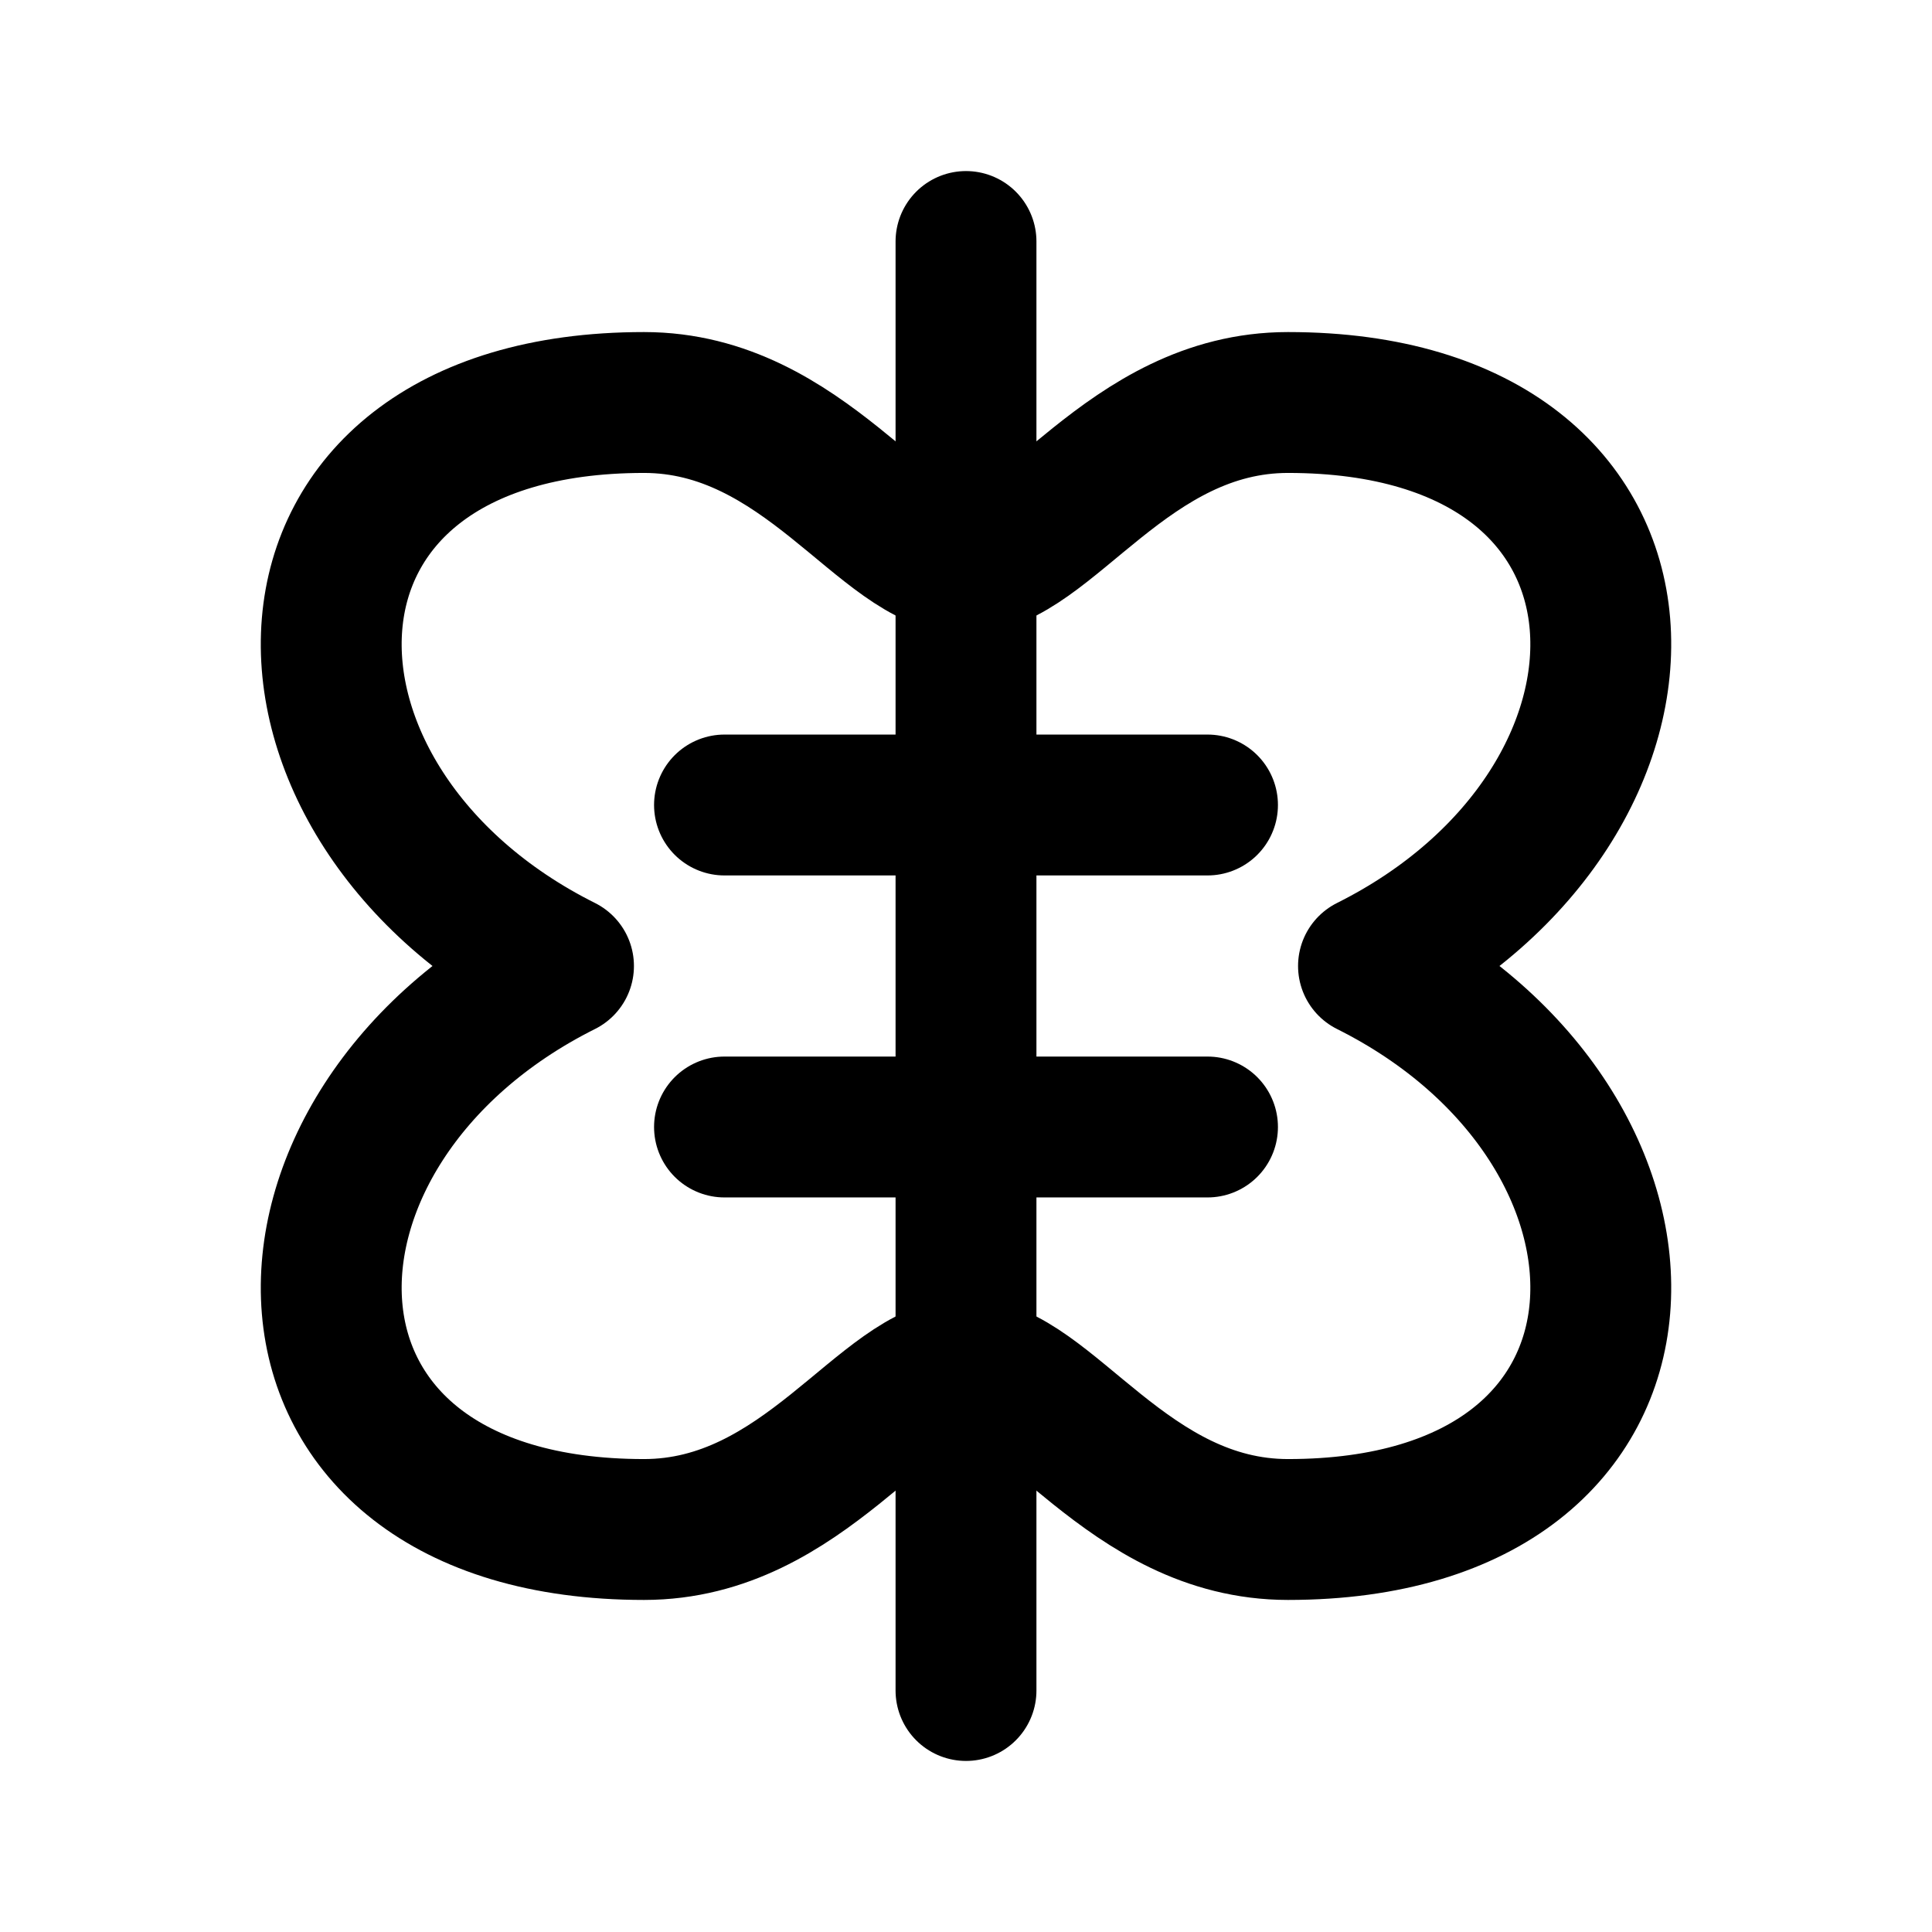
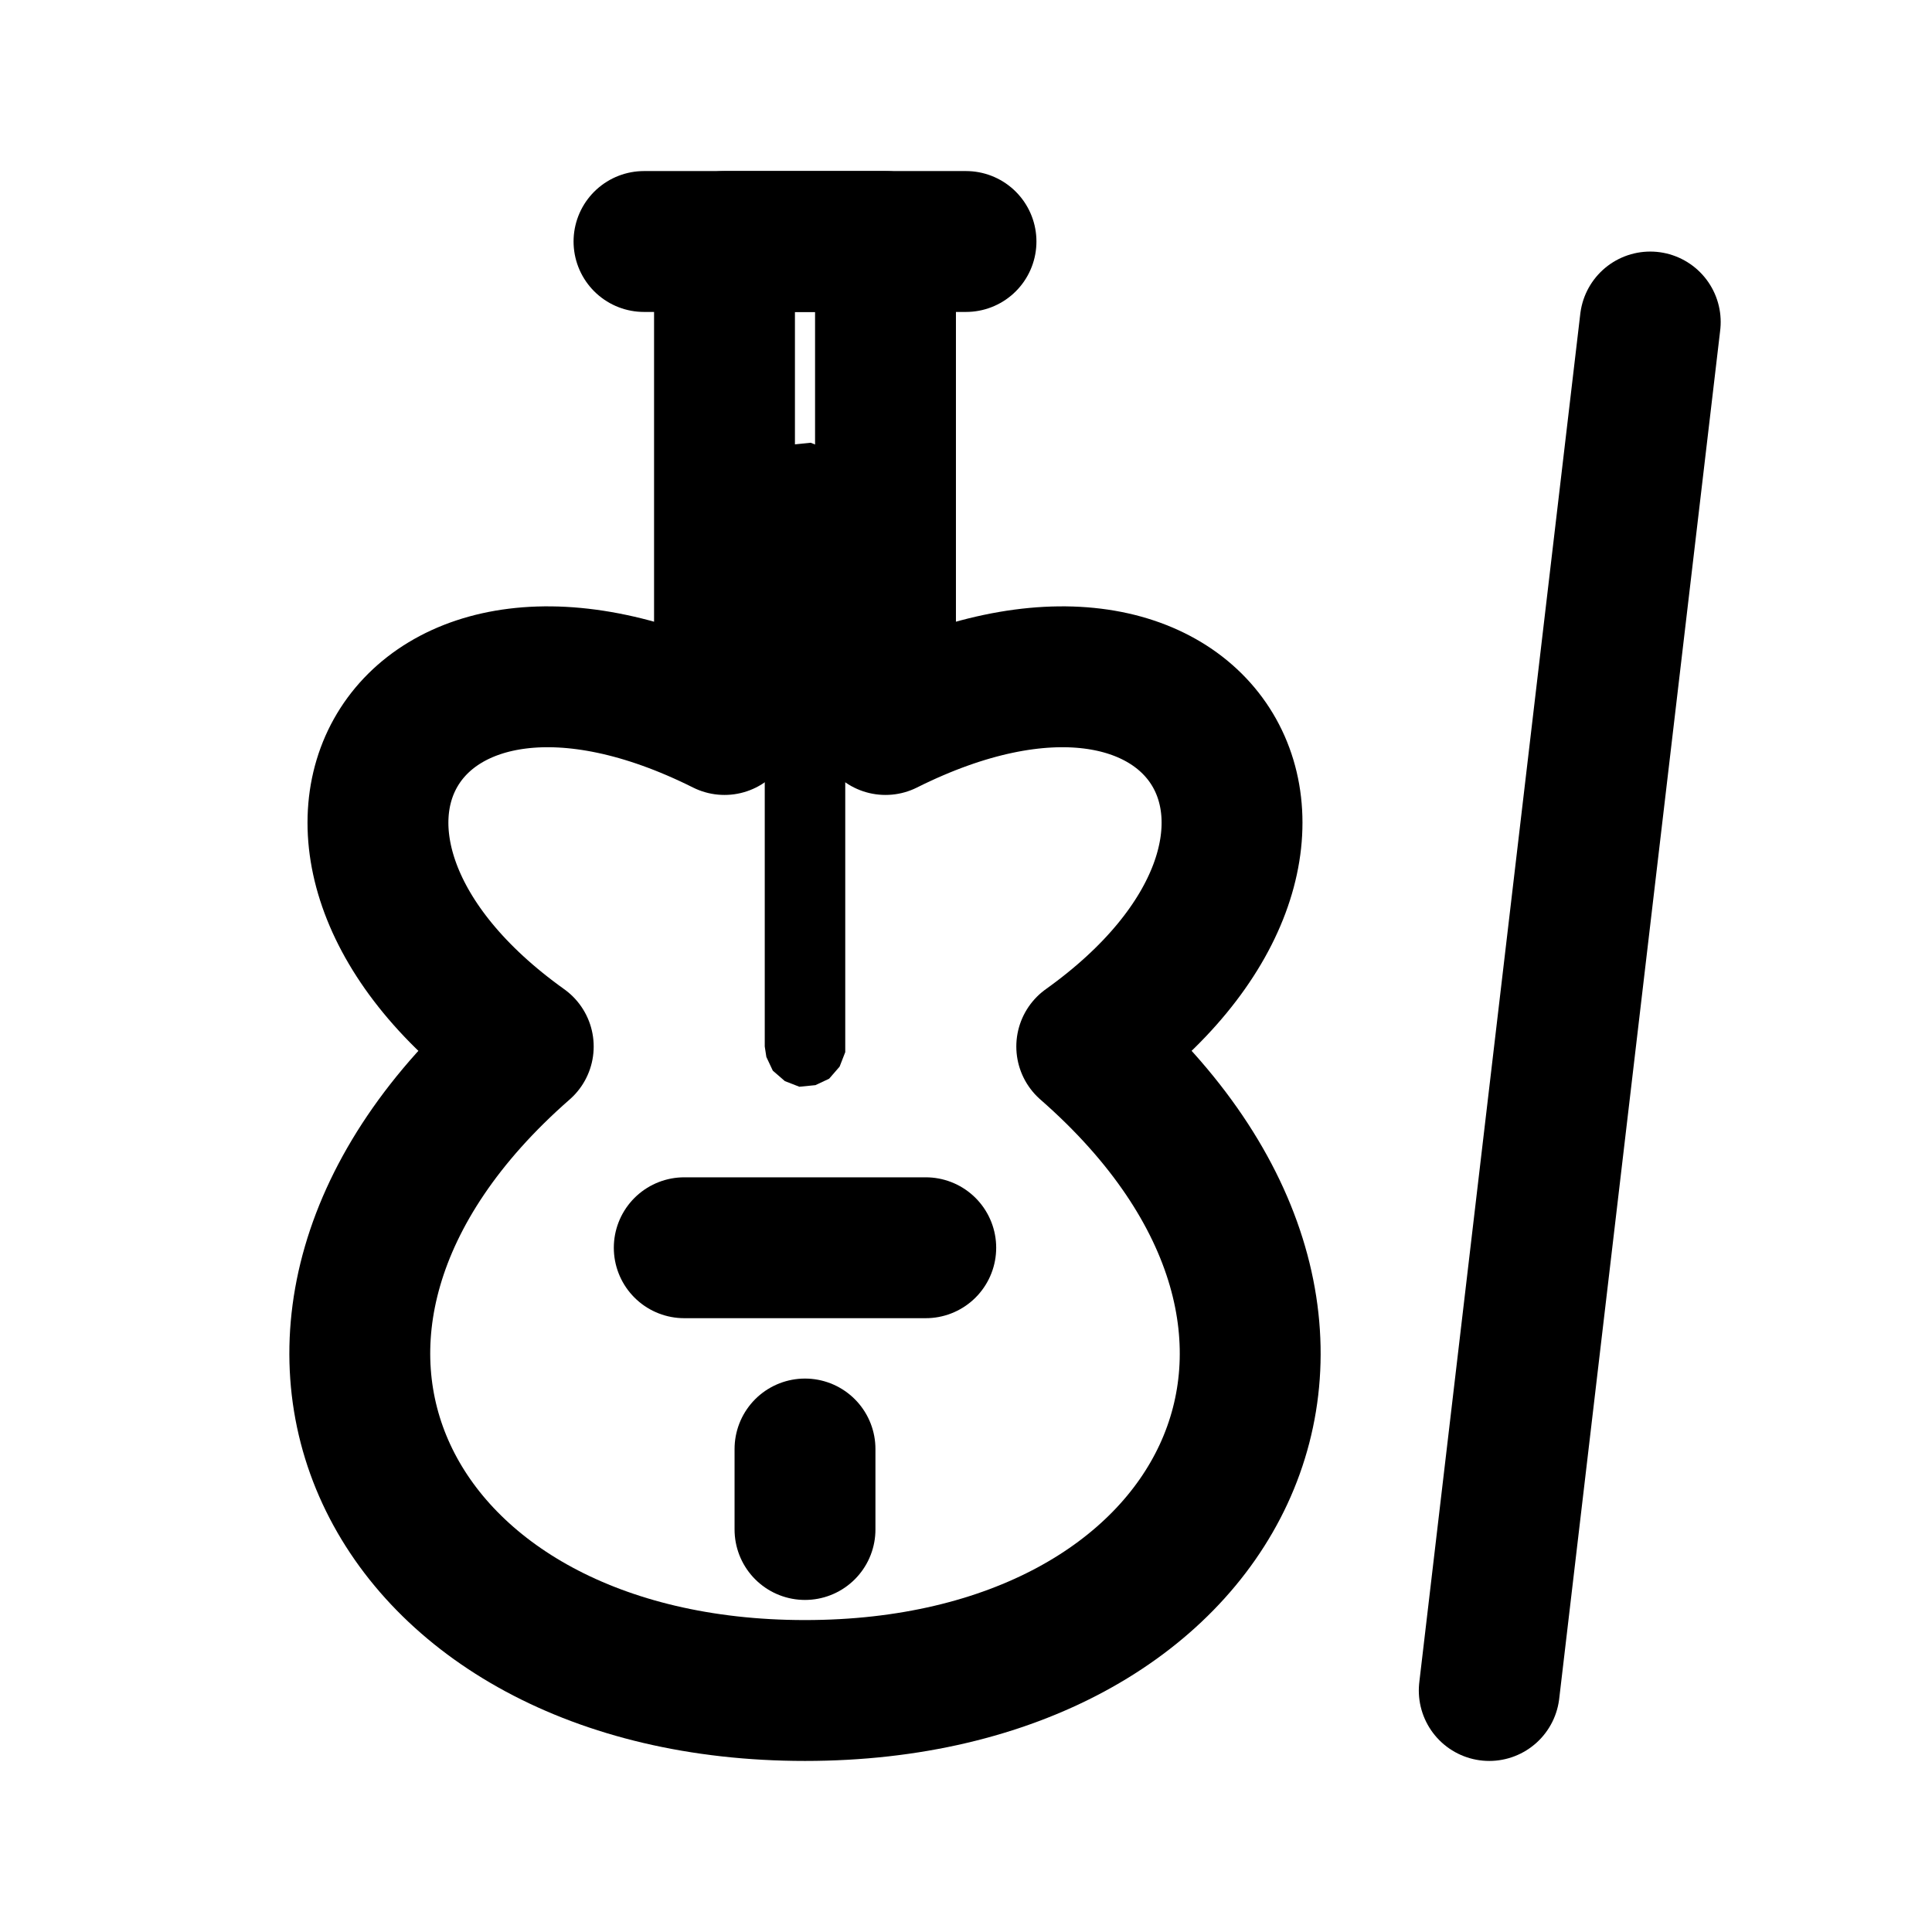
<svg xmlns="http://www.w3.org/2000/svg" viewBox="0 0 24 24" fill="none" stroke="currentColor" stroke-width="1.75" stroke-linecap="round" stroke-linejoin="round">
-   <path d="M12 3v18" />
-   <path d="M8 5c-5 0-5 5-1 7-4 2-4 7 1 7 2 0 3-2 4-2 1 0 2 2 4 2 5 0 5-5 1-7 4-2 4-7-1-7-2 0-3 2-4 2-1 0-2-2-4-2Z" />
-   <path d="M9 10h6" />
-   <path d="M9 14h6" />
+   <path d="M9 9V3H11V9C15 7 17 10.5 13.5 13C17.5 16.5 15.2 21 10 21C4.8 21 2.5 16.5 6.5 13C3 10.5 5 7 9 9Z" />
+   <path d="M8 3H12" />
+   <path d="M20.5 4L18.5 21" />
+   <path d="M9.50 13.00L9.52 13.13L9.60 13.30L9.75 13.43L9.93 13.50L10.13 13.48L10.30 13.40L10.43 13.25L10.50 13.07L10.50 6.00L10.48 5.87L10.40 5.70L10.25 5.57L10.07 5.50L9.87 5.52L9.70 5.60L9.57 5.75L9.50 5.93Z" fill="currentColor" stroke="none" />
+   <path d="M8.5 15.5H11.5" />
+   <path d="M10 18V19" />
</svg>
